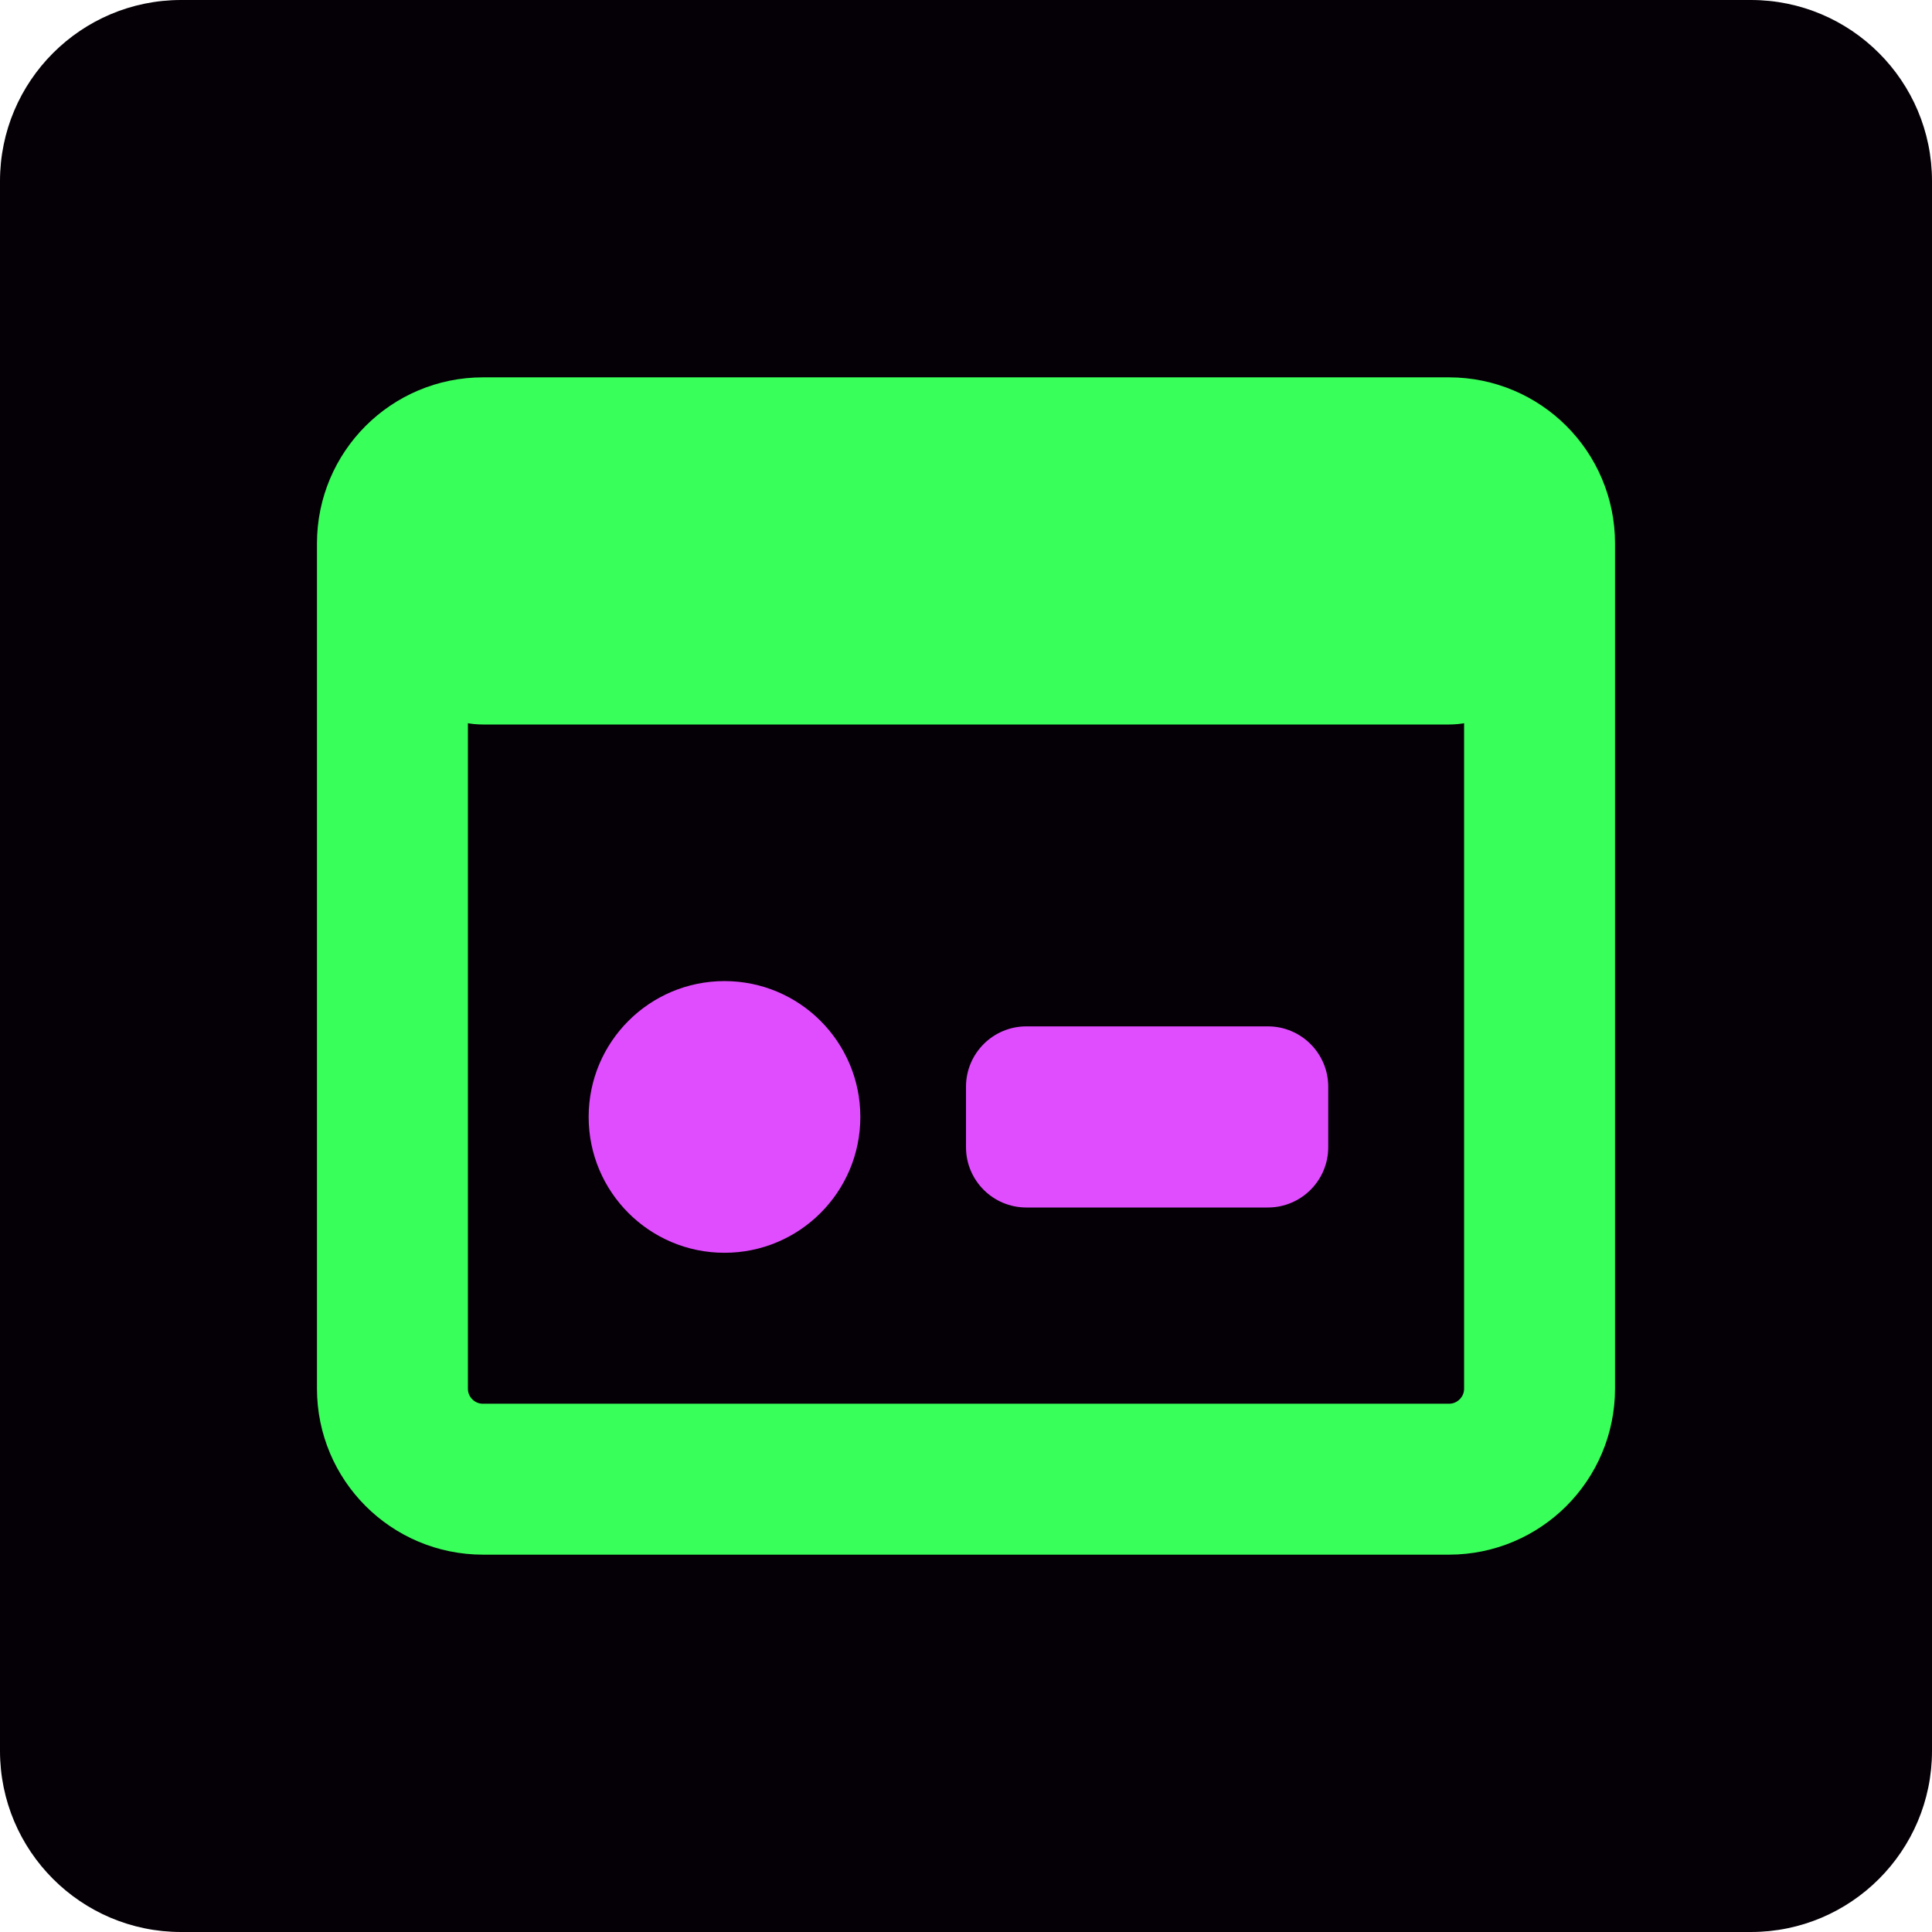
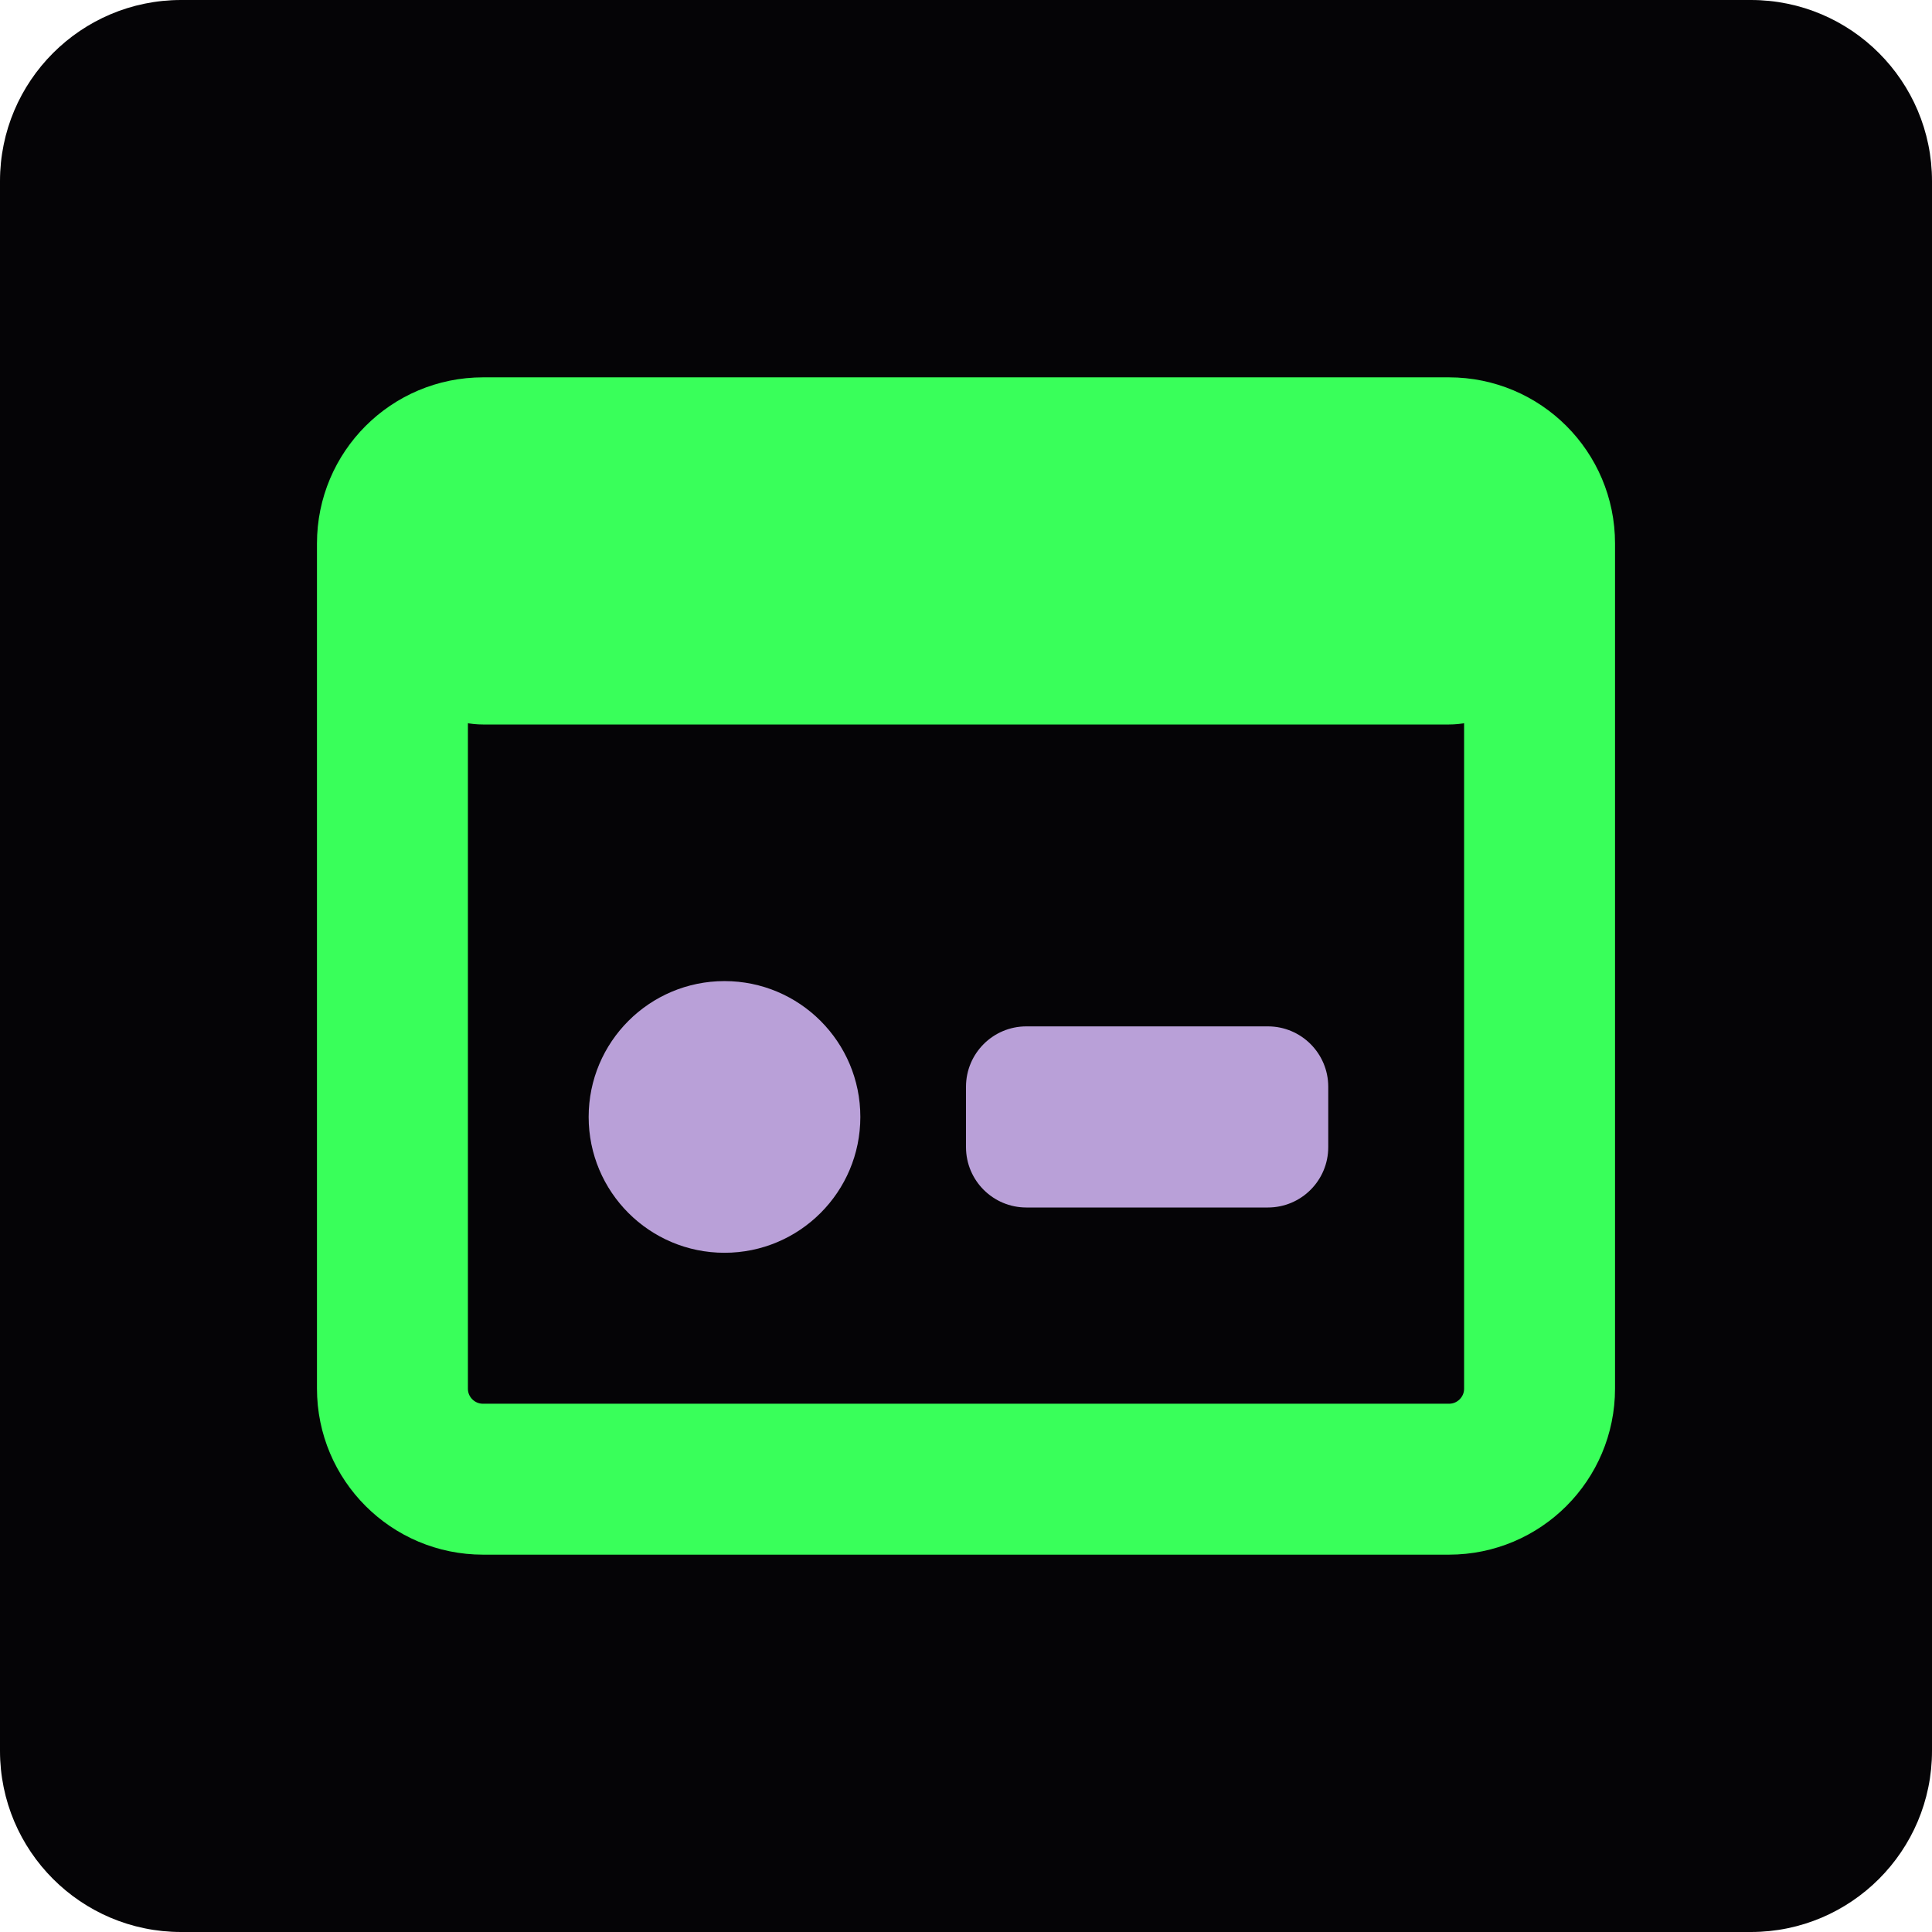
<svg xmlns="http://www.w3.org/2000/svg" viewBox="0 0 64 64">
-   <rect width="64" height="64" rx="6" fill="#050006" />
+   <rect width="64" height="64" rx="6" fill="#050406" />
  <g transform="translate(0.0 0.0) scale(1.0)">
    <rect x="13" y="15" width="38" height="34" rx="3" fill="none" stroke="#39ff5a" stroke-width="5" />
    <rect x="13" y="15" width="38" height="9" rx="3" fill="#39ff5a" />
-     <circle cx="24" cy="37" r="4.5" fill="#e04dff" />
-     <rect x="32" y="34" width="12" height="6" rx="2" fill="#e04dff" />
+     <circle cx="24" cy="37" r="4.5" fill="#b9a0d8" />
+     <rect x="32" y="34" width="12" height="6" rx="2" fill="#b9a0d8" />
  </g>
</svg>
